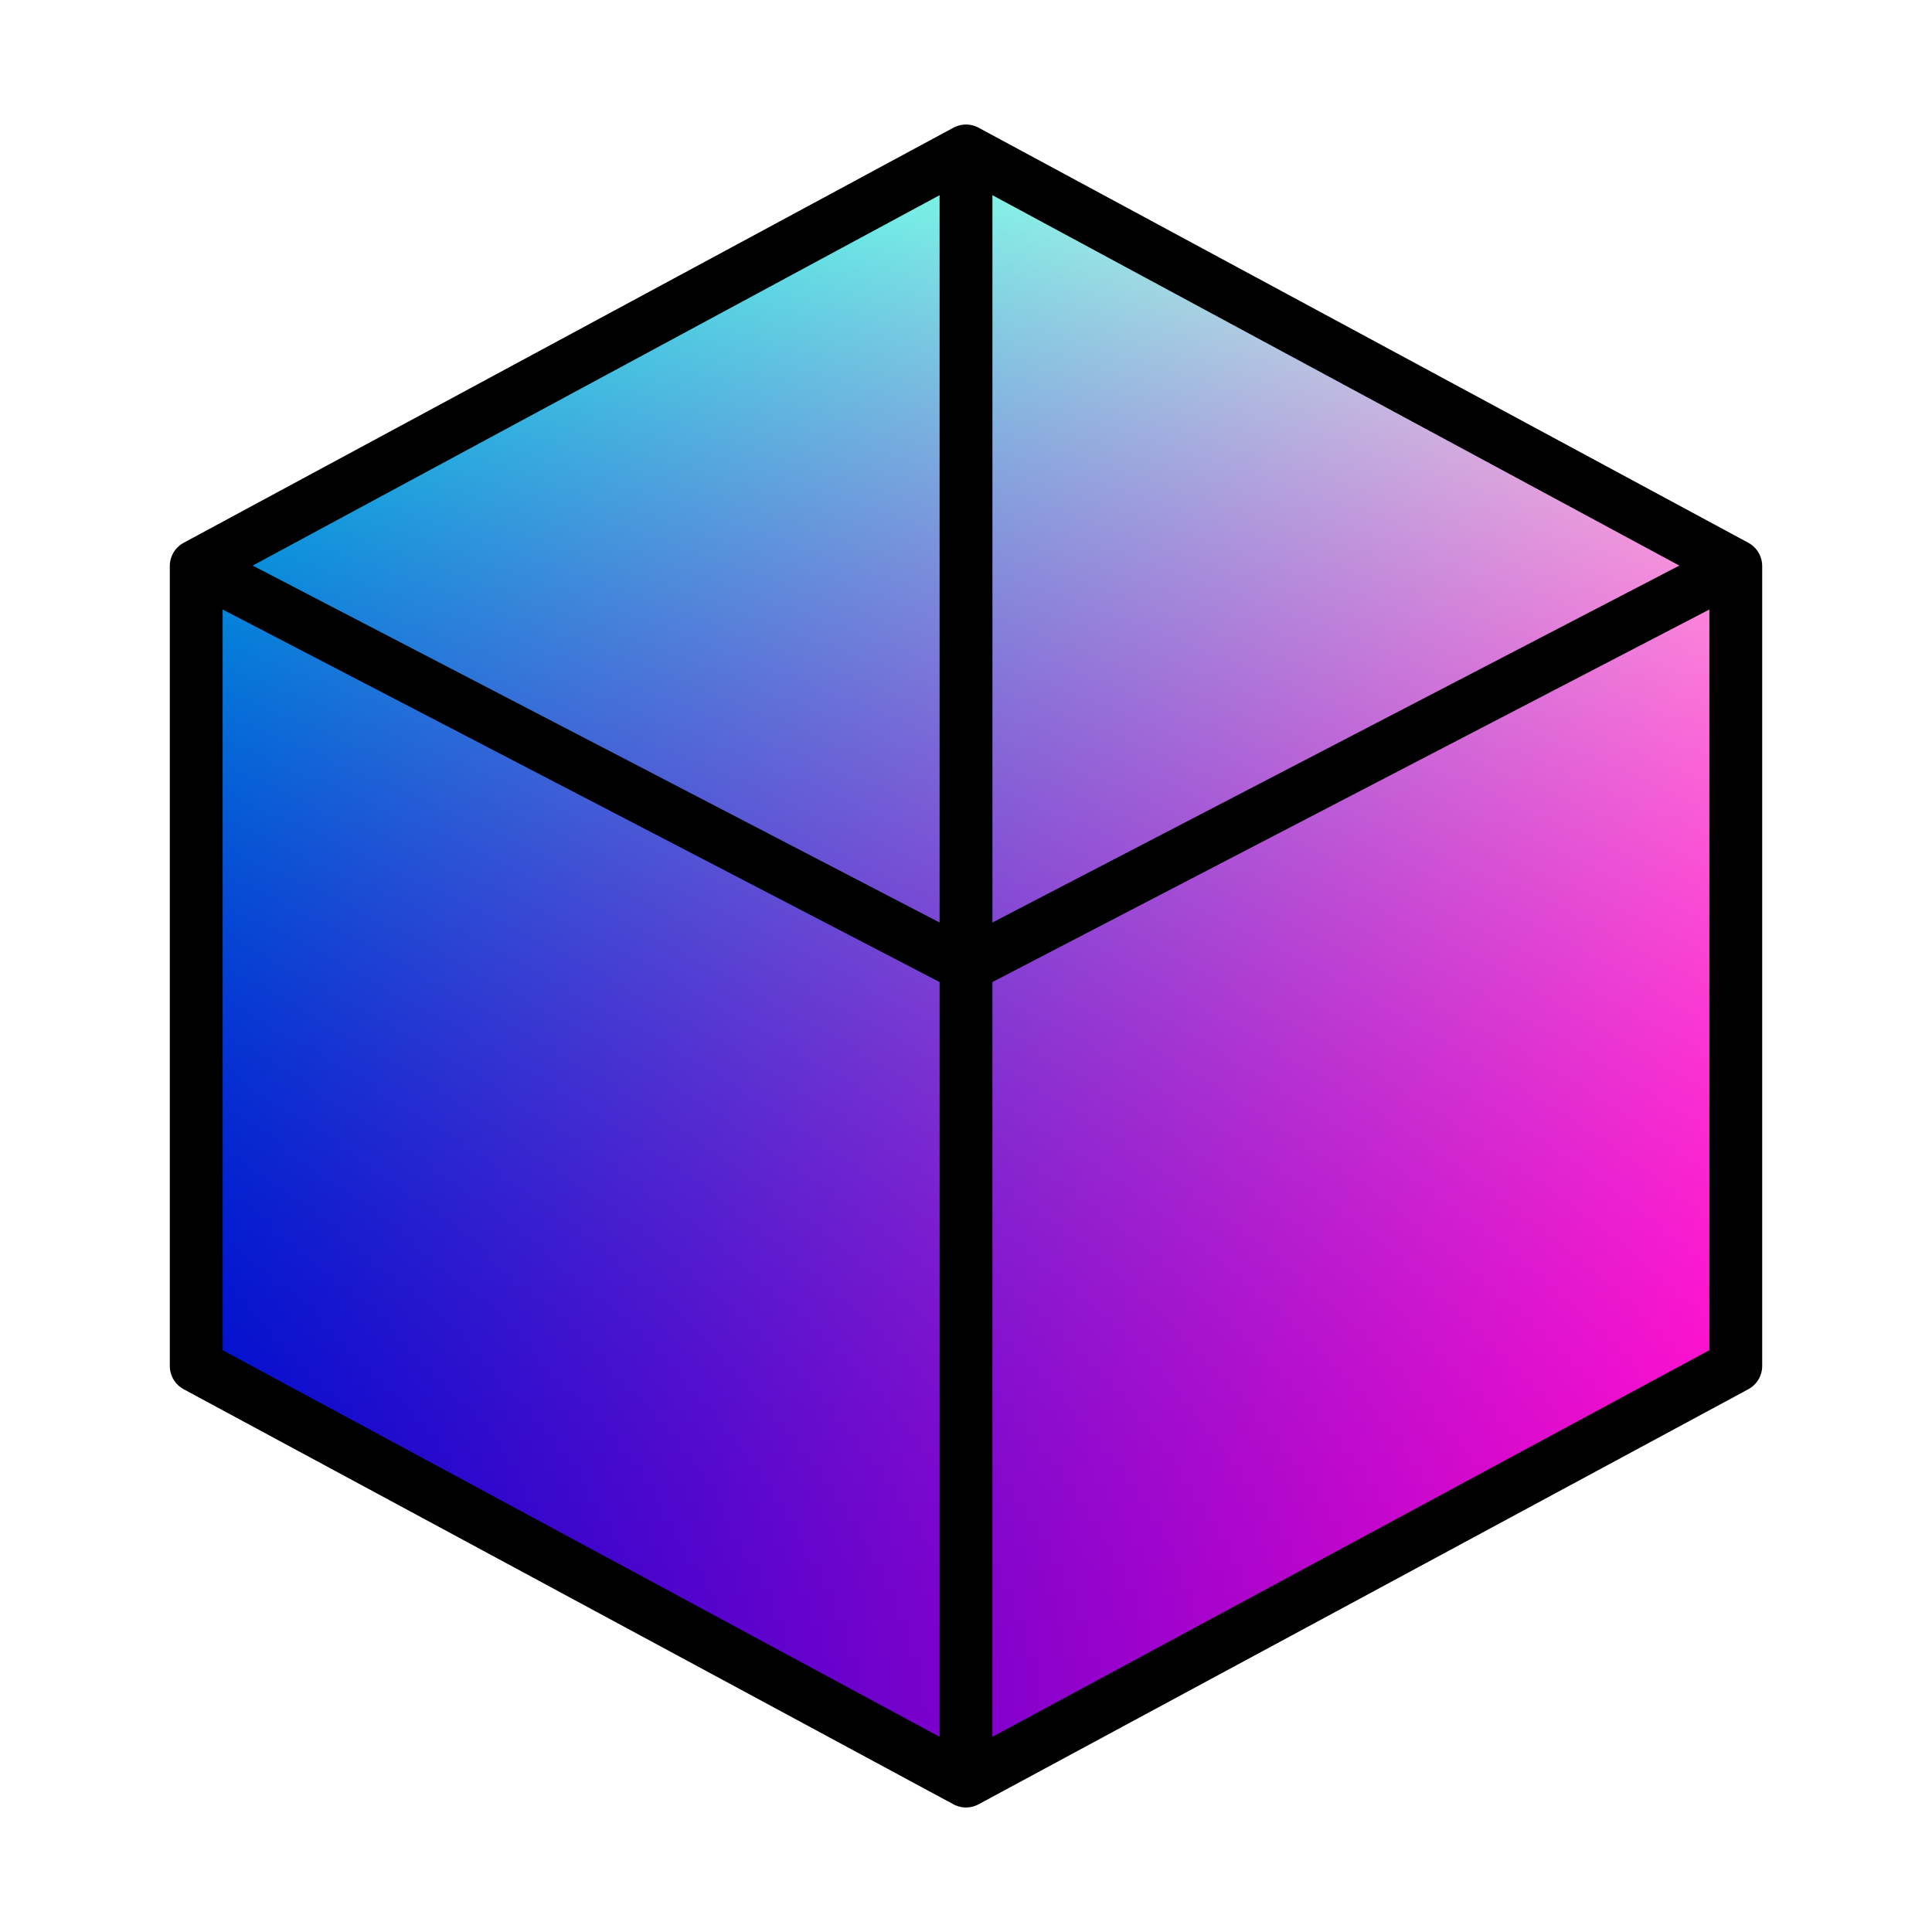
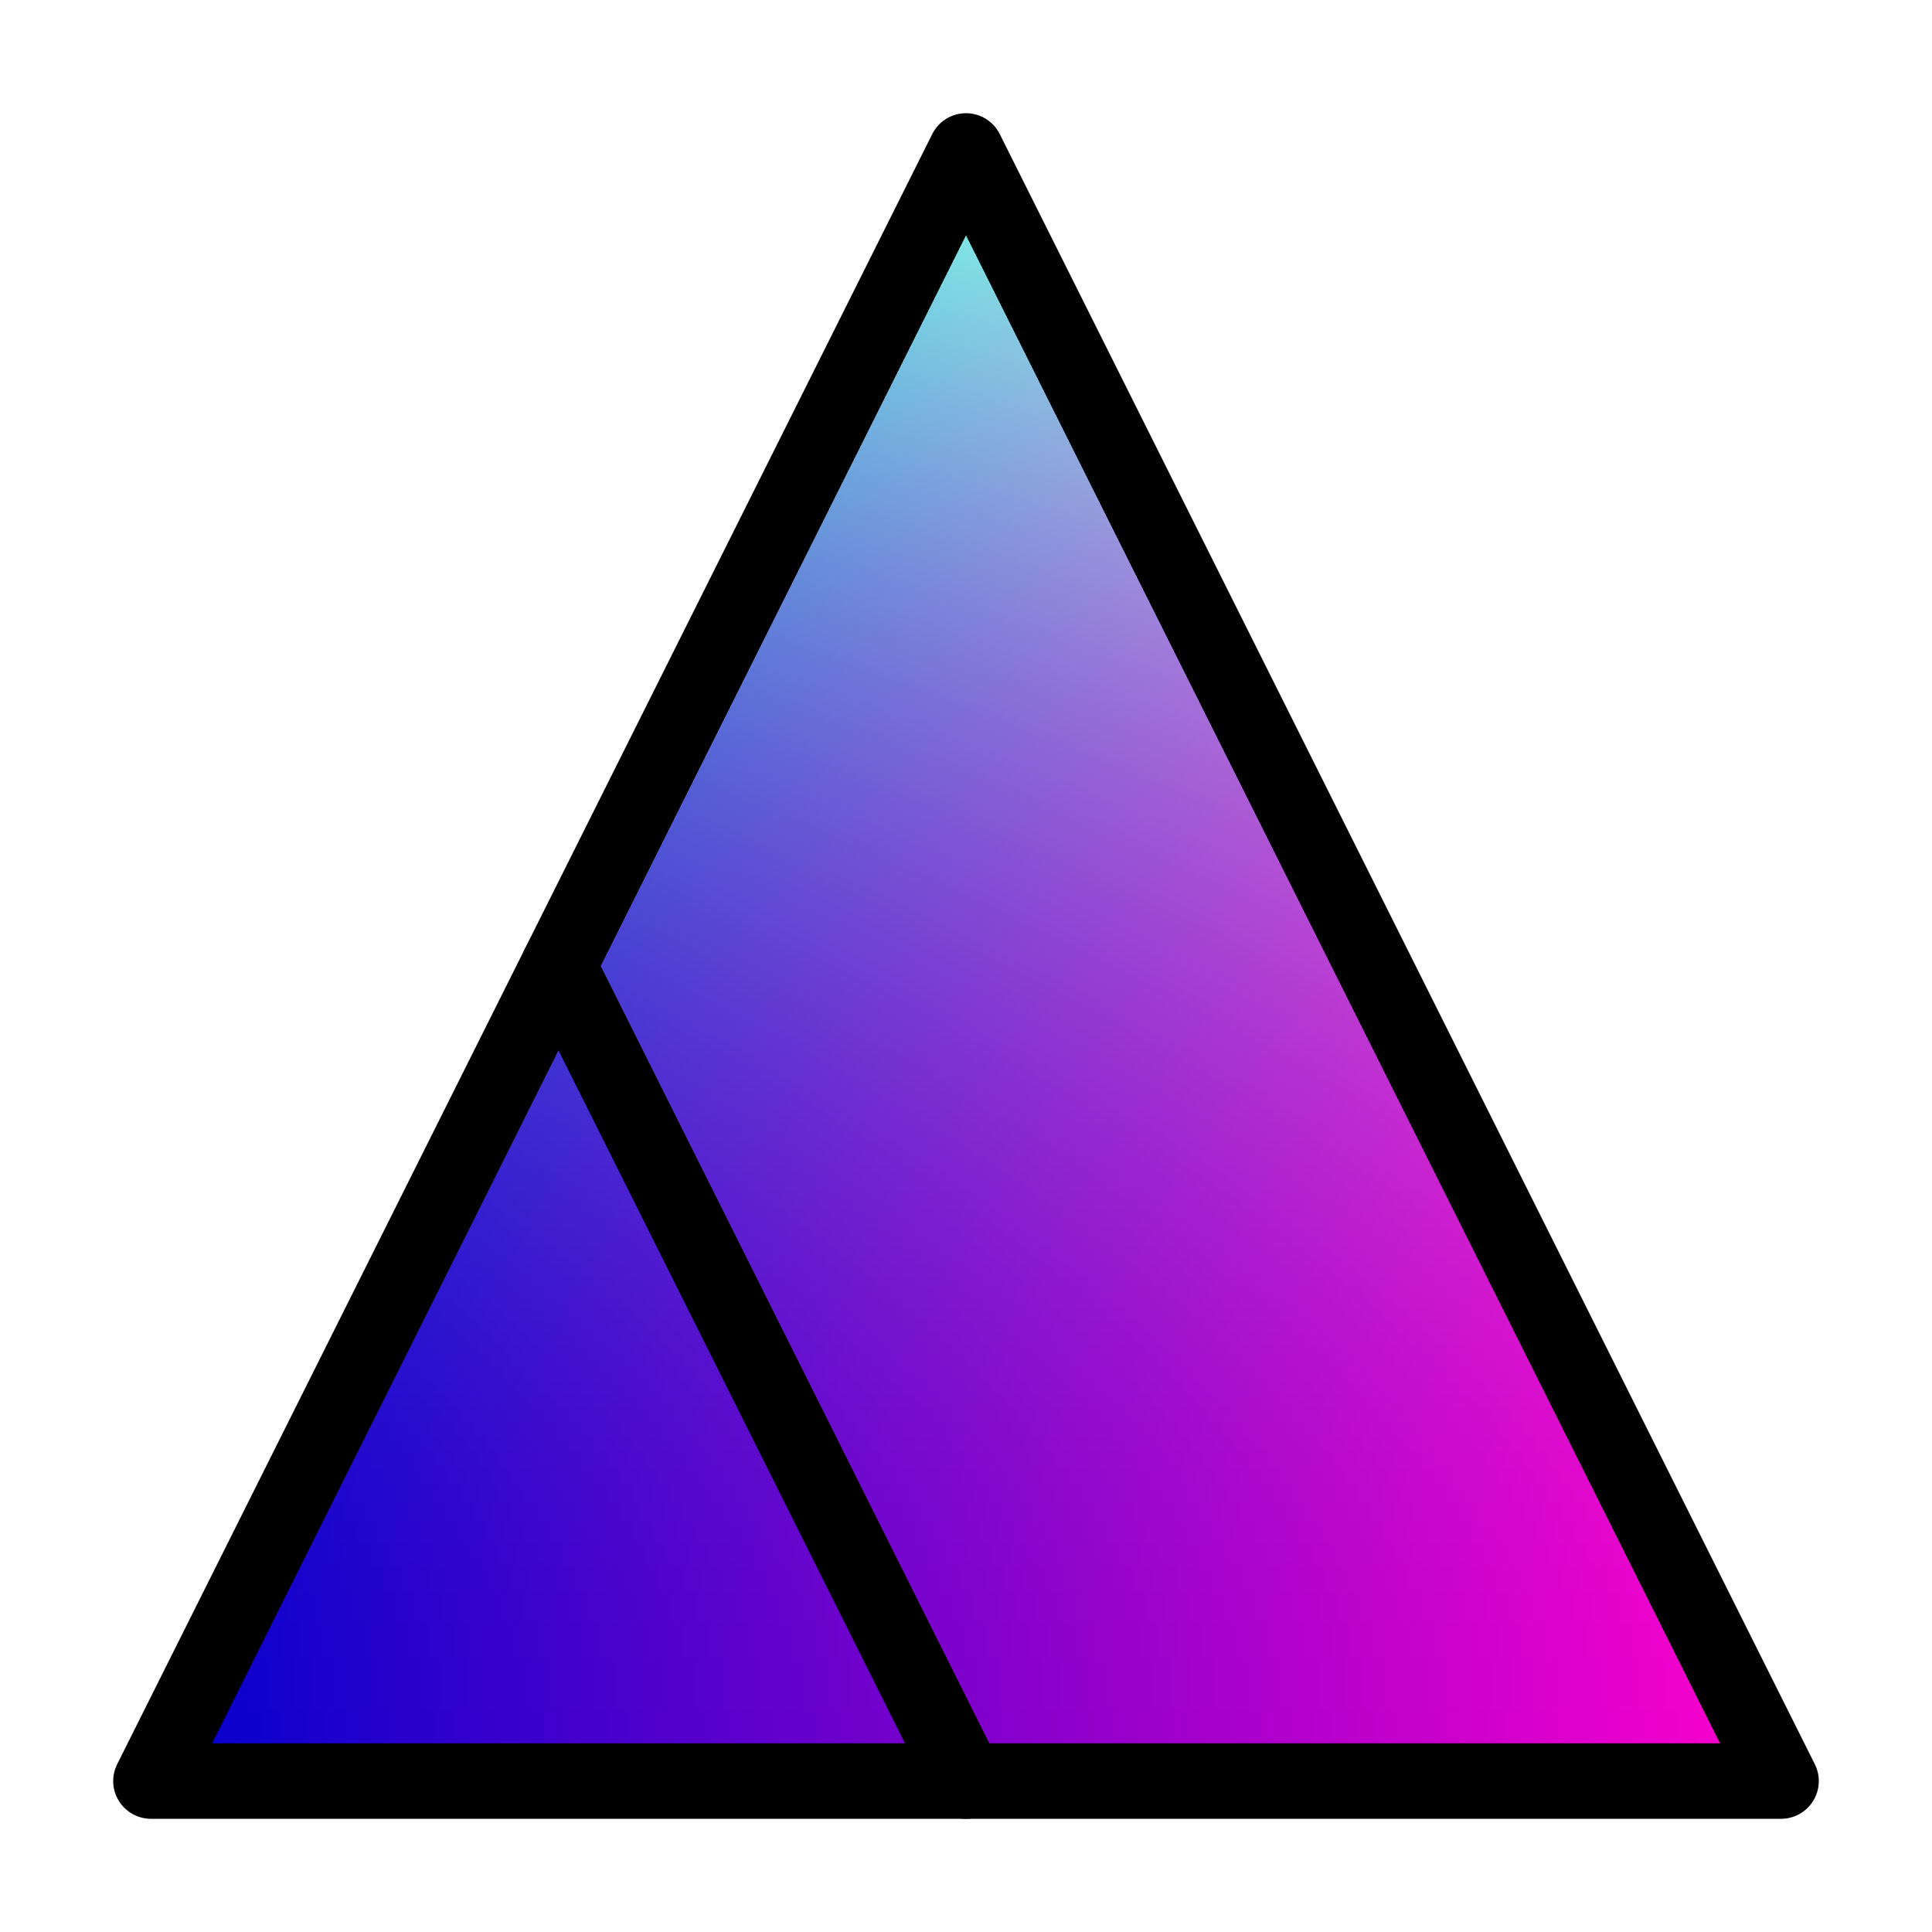
<svg xmlns="http://www.w3.org/2000/svg" width="64" height="64" viewBox="0 0 1024 1024">
  <defs>
    <linearGradient id="uvH" x1="0" y1="0" x2="1" y2="0">
      <stop offset="0%" stop-color="#0000CC" />
      <stop offset="100%" stop-color="#FF00CC" />
    </linearGradient>
    <linearGradient id="uvV" x1="0" y1="1" x2="0" y2="0">
      <stop offset="0%" stop-color="transparent" />
      <stop offset="100%" stop-color="#00FF88" />
    </linearGradient>
+     <clipPath id="triClip">
+       <polygon points="512,80 944,944 80,944" />
+     </clipPath>
  </defs>
-   <clipPath id="cubeClip">
-     <polygon points="512,80 920,300 920,724 512,944 104,724 104,300" />
-   </clipPath>
-   <g clip-path="url(#cubeClip)">
-     <rect x="104" y="80" width="816" height="864" fill="url(#uvH)" />
-     <rect x="104" y="80" width="816" height="864" fill="url(#uvV)" style="mix-blend-mode: screen" />
+   <g clip-path="url(#triClip)">
+     <rect x="80" y="80" width="864" height="864" fill="url(#uvH)" />
+     <rect x="80" y="80" width="864" height="864" fill="url(#uvV)" style="mix-blend-mode: screen" />
  </g>
-   <polygon points="512,80 920,300 920,724 512,944 104,724 104,300" fill="none" stroke="black" stroke-width="28" stroke-linejoin="round" />
-   <line x1="512" y1="80" x2="512" y2="944" stroke="black" stroke-width="28" />
-   <line x1="512" y1="512" x2="104" y2="300" stroke="black" stroke-width="28" />
-   <line x1="512" y1="512" x2="920" y2="300" stroke="black" stroke-width="28" />
+   <polygon points="512,80 944,944 80,944" fill="none" stroke="black" stroke-width="40" stroke-linejoin="round" />
+   <line x1="296" y1="512" x2="512" y2="944" stroke="black" stroke-width="40" stroke-linecap="round" />
</svg>
